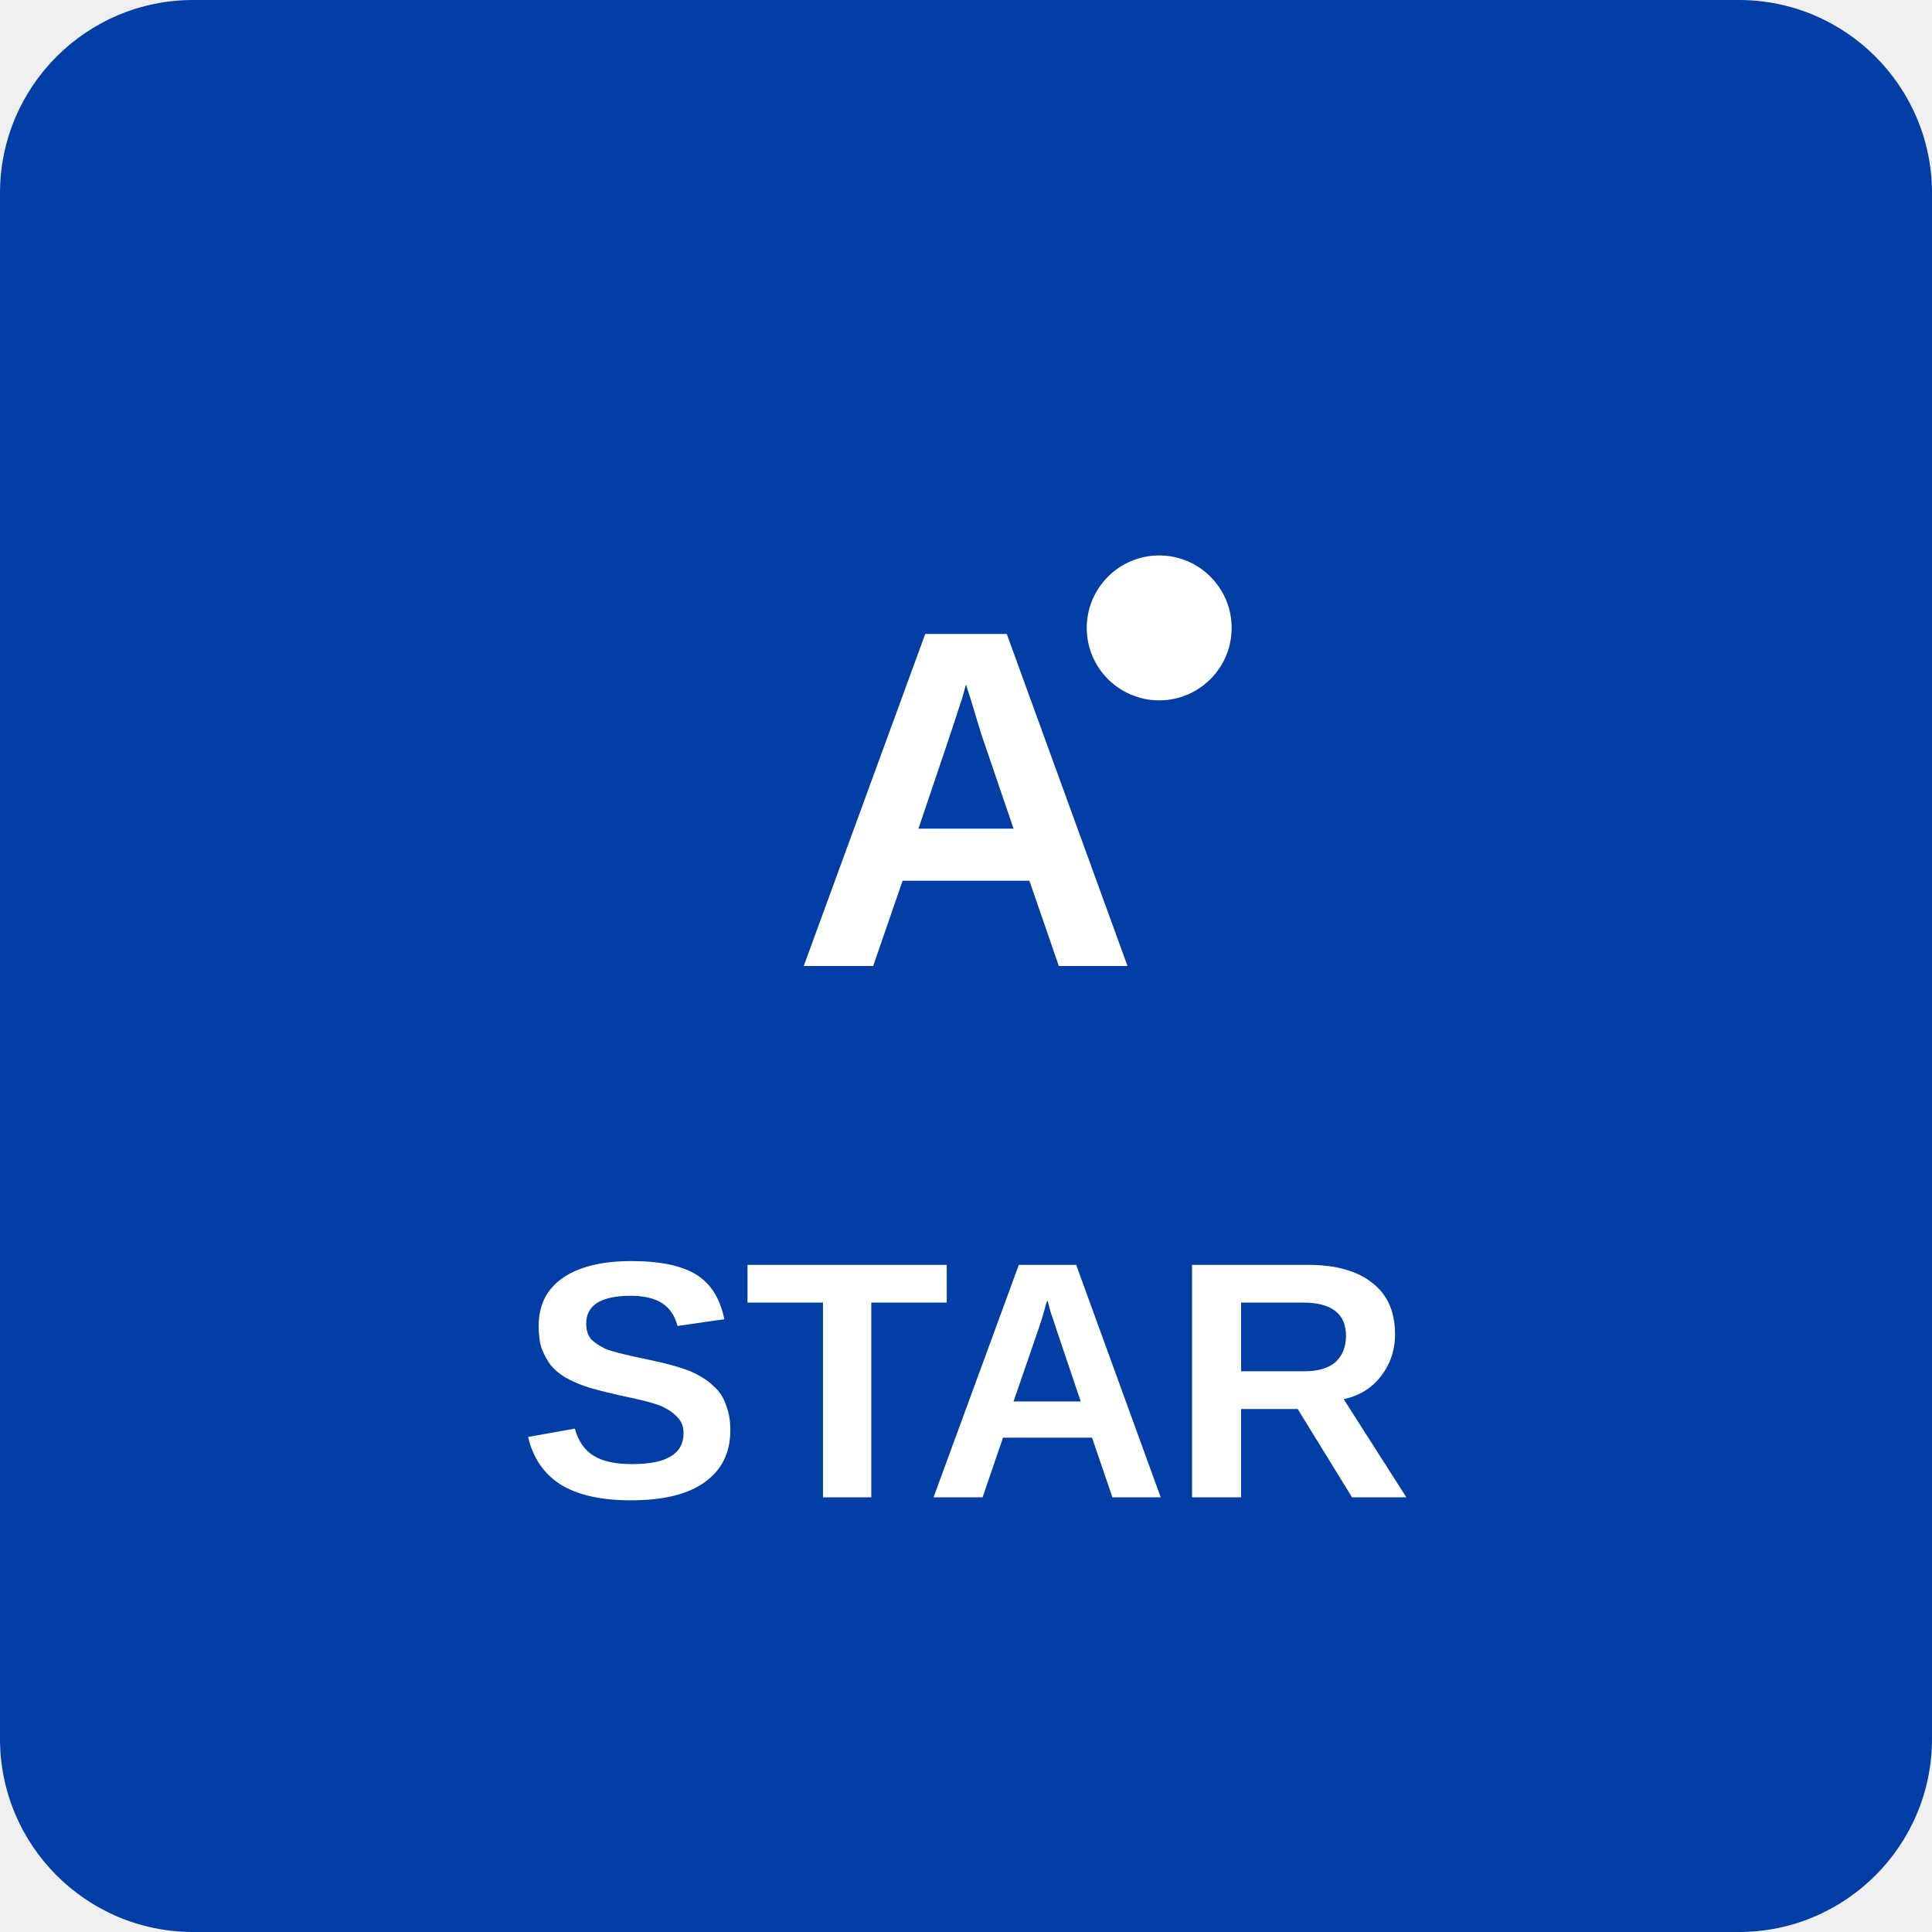
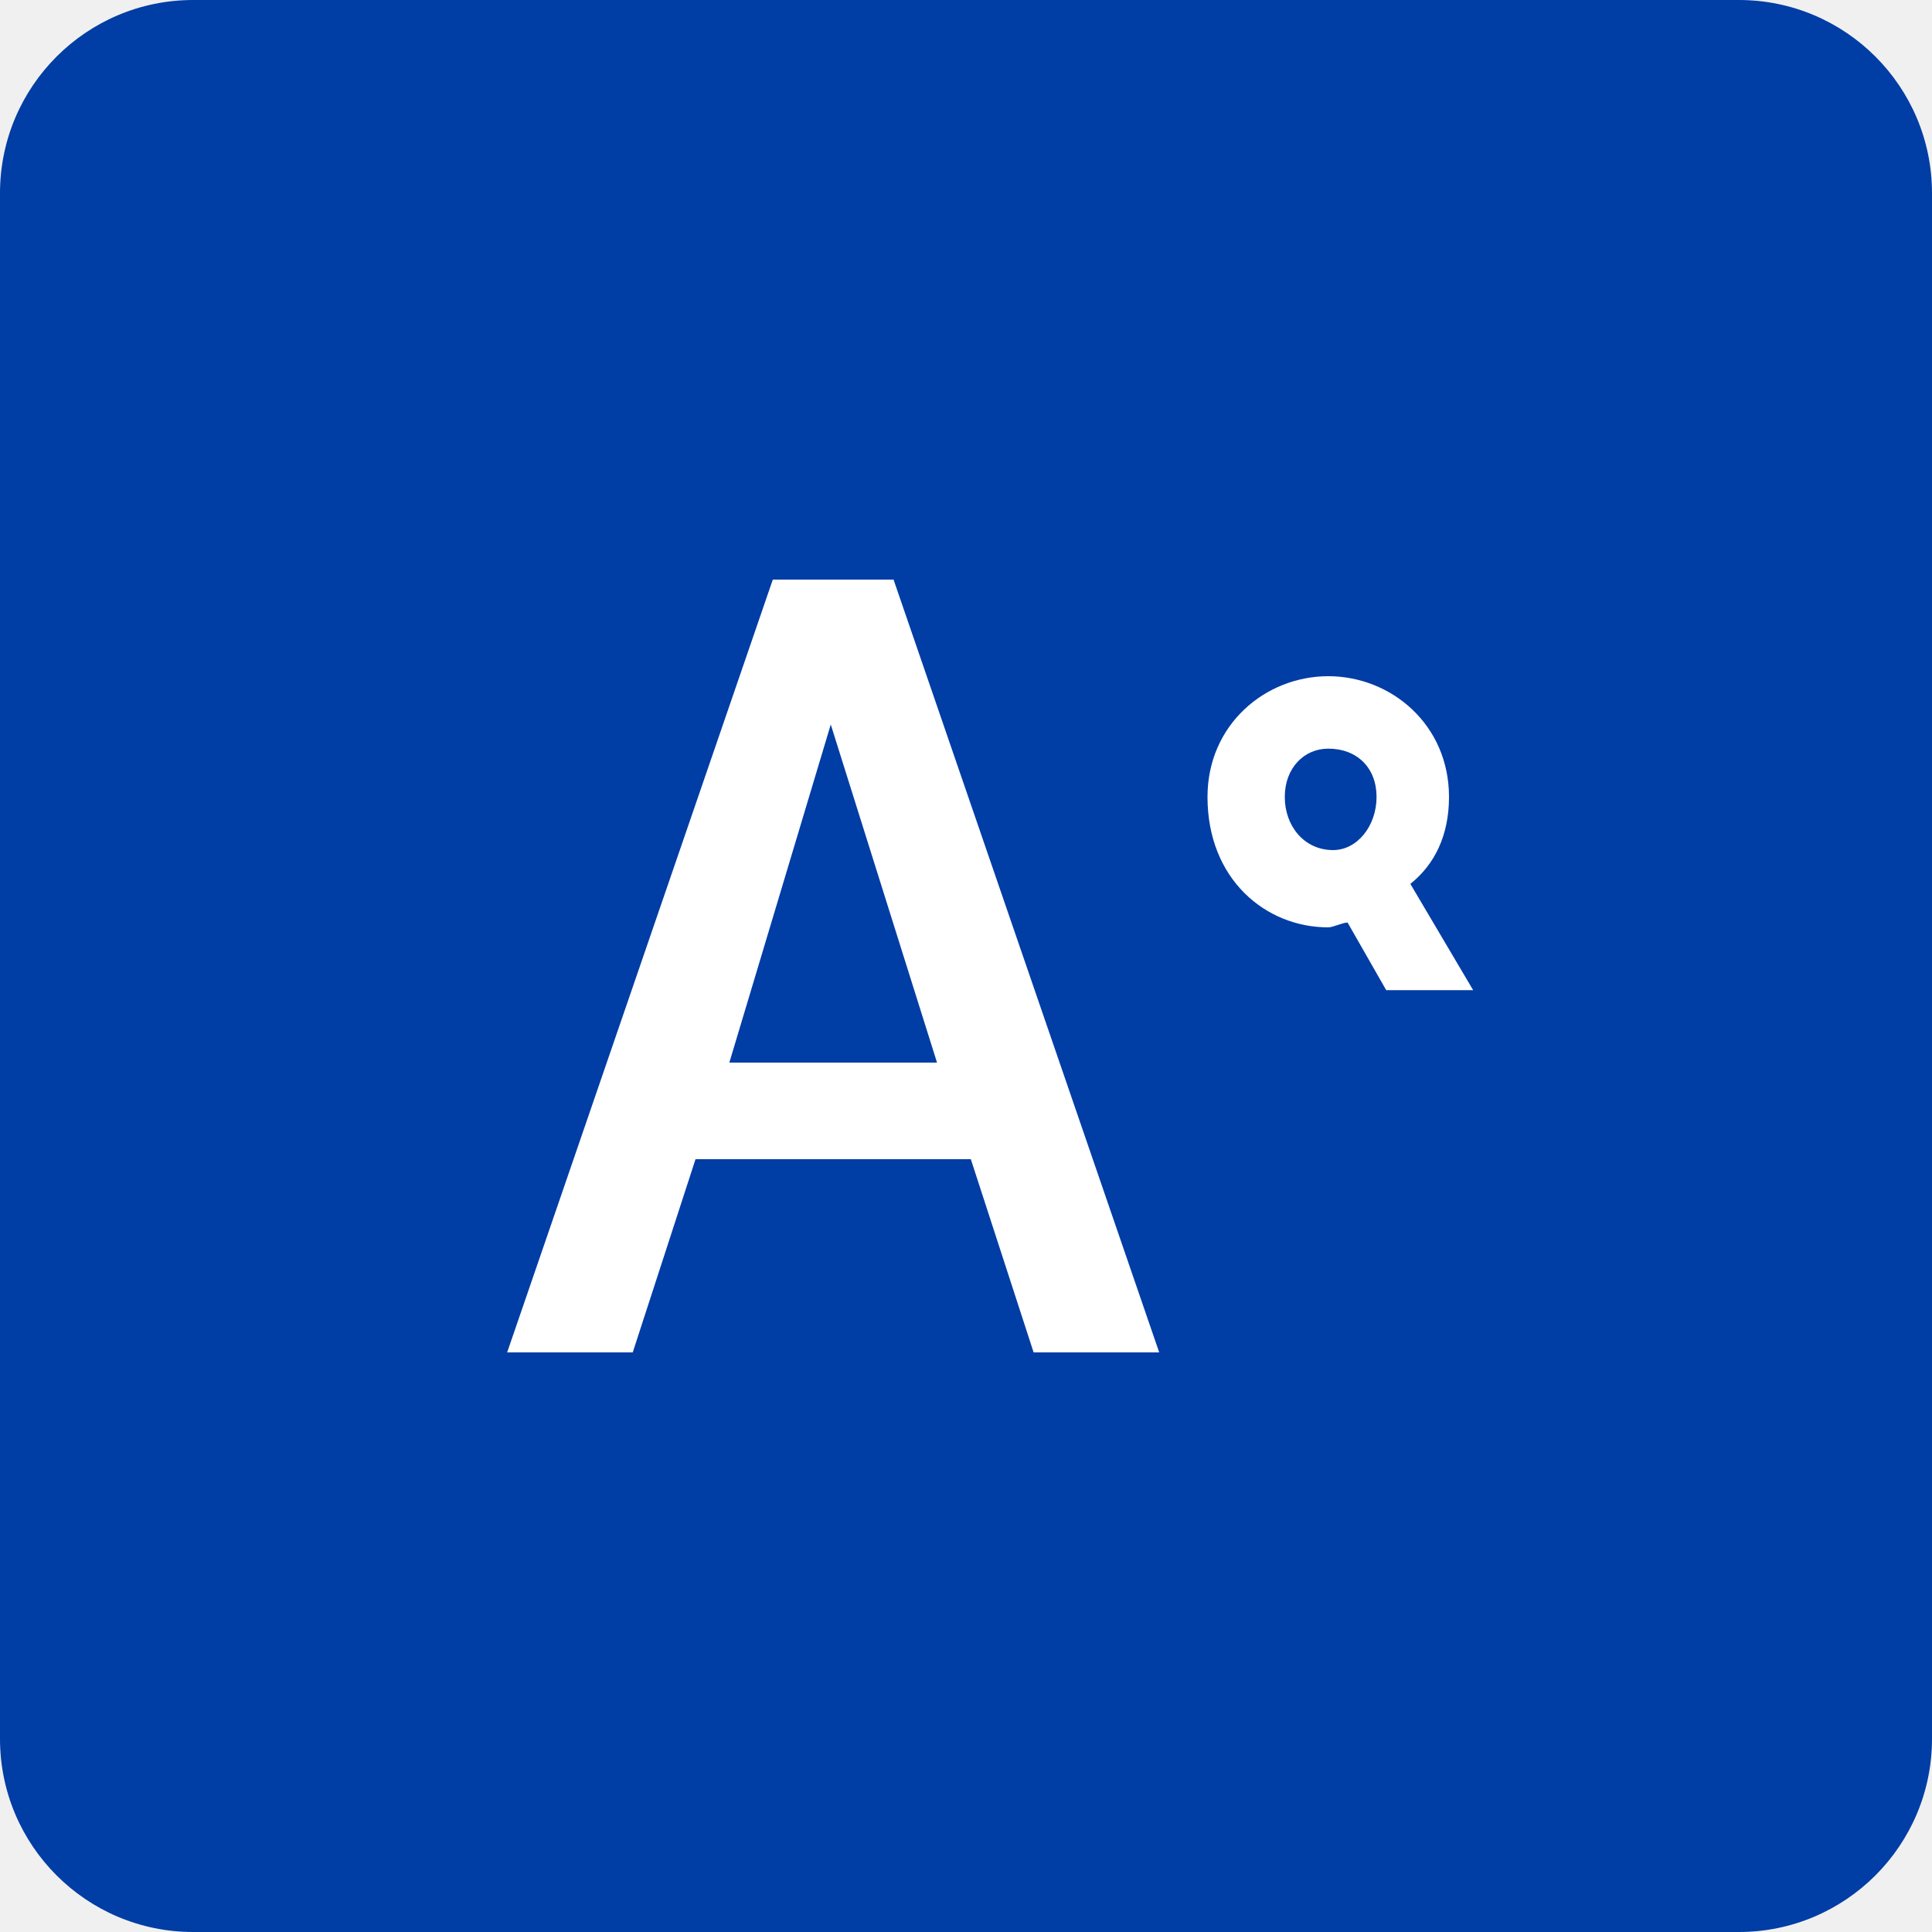
<svg xmlns="http://www.w3.org/2000/svg" width="40" height="40" viewBox="0 0 40 40">
  <rect width="40" height="40" rx="4" fill="#003DA5" />
-   <g fill="#fff" font-family="Arial, Helvetica, sans-serif" font-weight="bold" text-anchor="middle">
-     <text x="20" y="20" font-size="10">A</text>
-     <text x="20" y="31" font-size="7">STAR</text>
+   <g fill="#fff">
+     <path d="M10.5 28l5.5-16h2.5l5.5 16h-2.6l-1.3-4h-5.7l-1.3 4h-2.6zm4.6-6h4.3L17.2 15l-2.1 7z" />
+     <path d="M25 16.5c0-1.5 1.2-2.5 2.5-2.5s2.5 1 2.5 2.5c0 .8-.3 1.4-.8 1.8l1.3 2.2h-1.8l-.8-1.4c-.1 0-.3.1-.4.1-1.3 0-2.5-1-2.5-2.7zm1.6 0c0 .6.4 1.1 1 1.1.5 0 .9-.5.9-1.1 0-.6-.4-1-1-1-.5 0-.9.4-.9 1z" />
  </g>
-   <circle cx="24" cy="13" r="1.5" fill="#fff" />
</svg>
